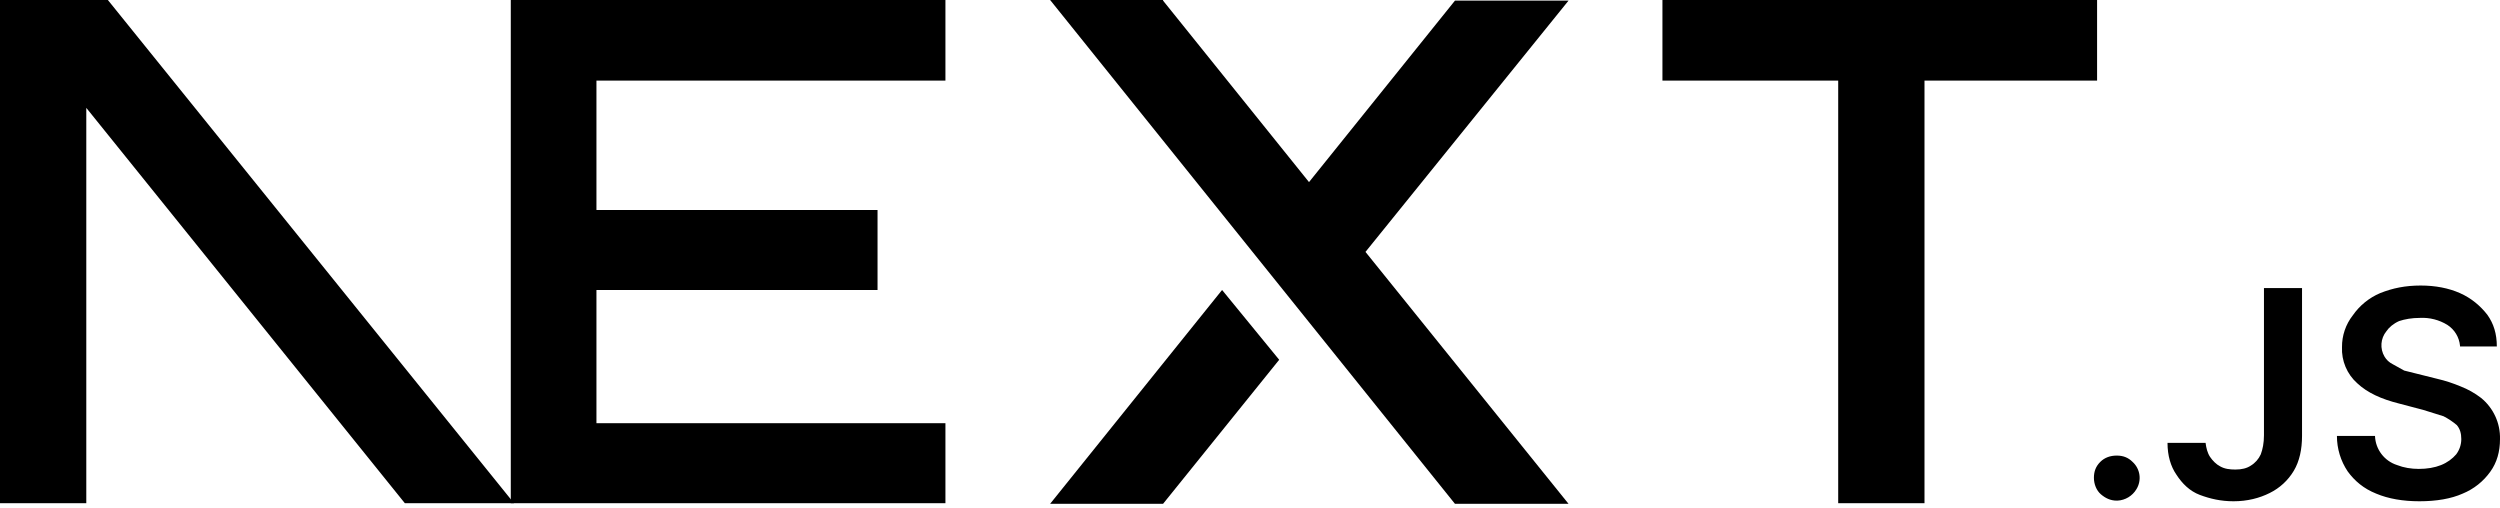
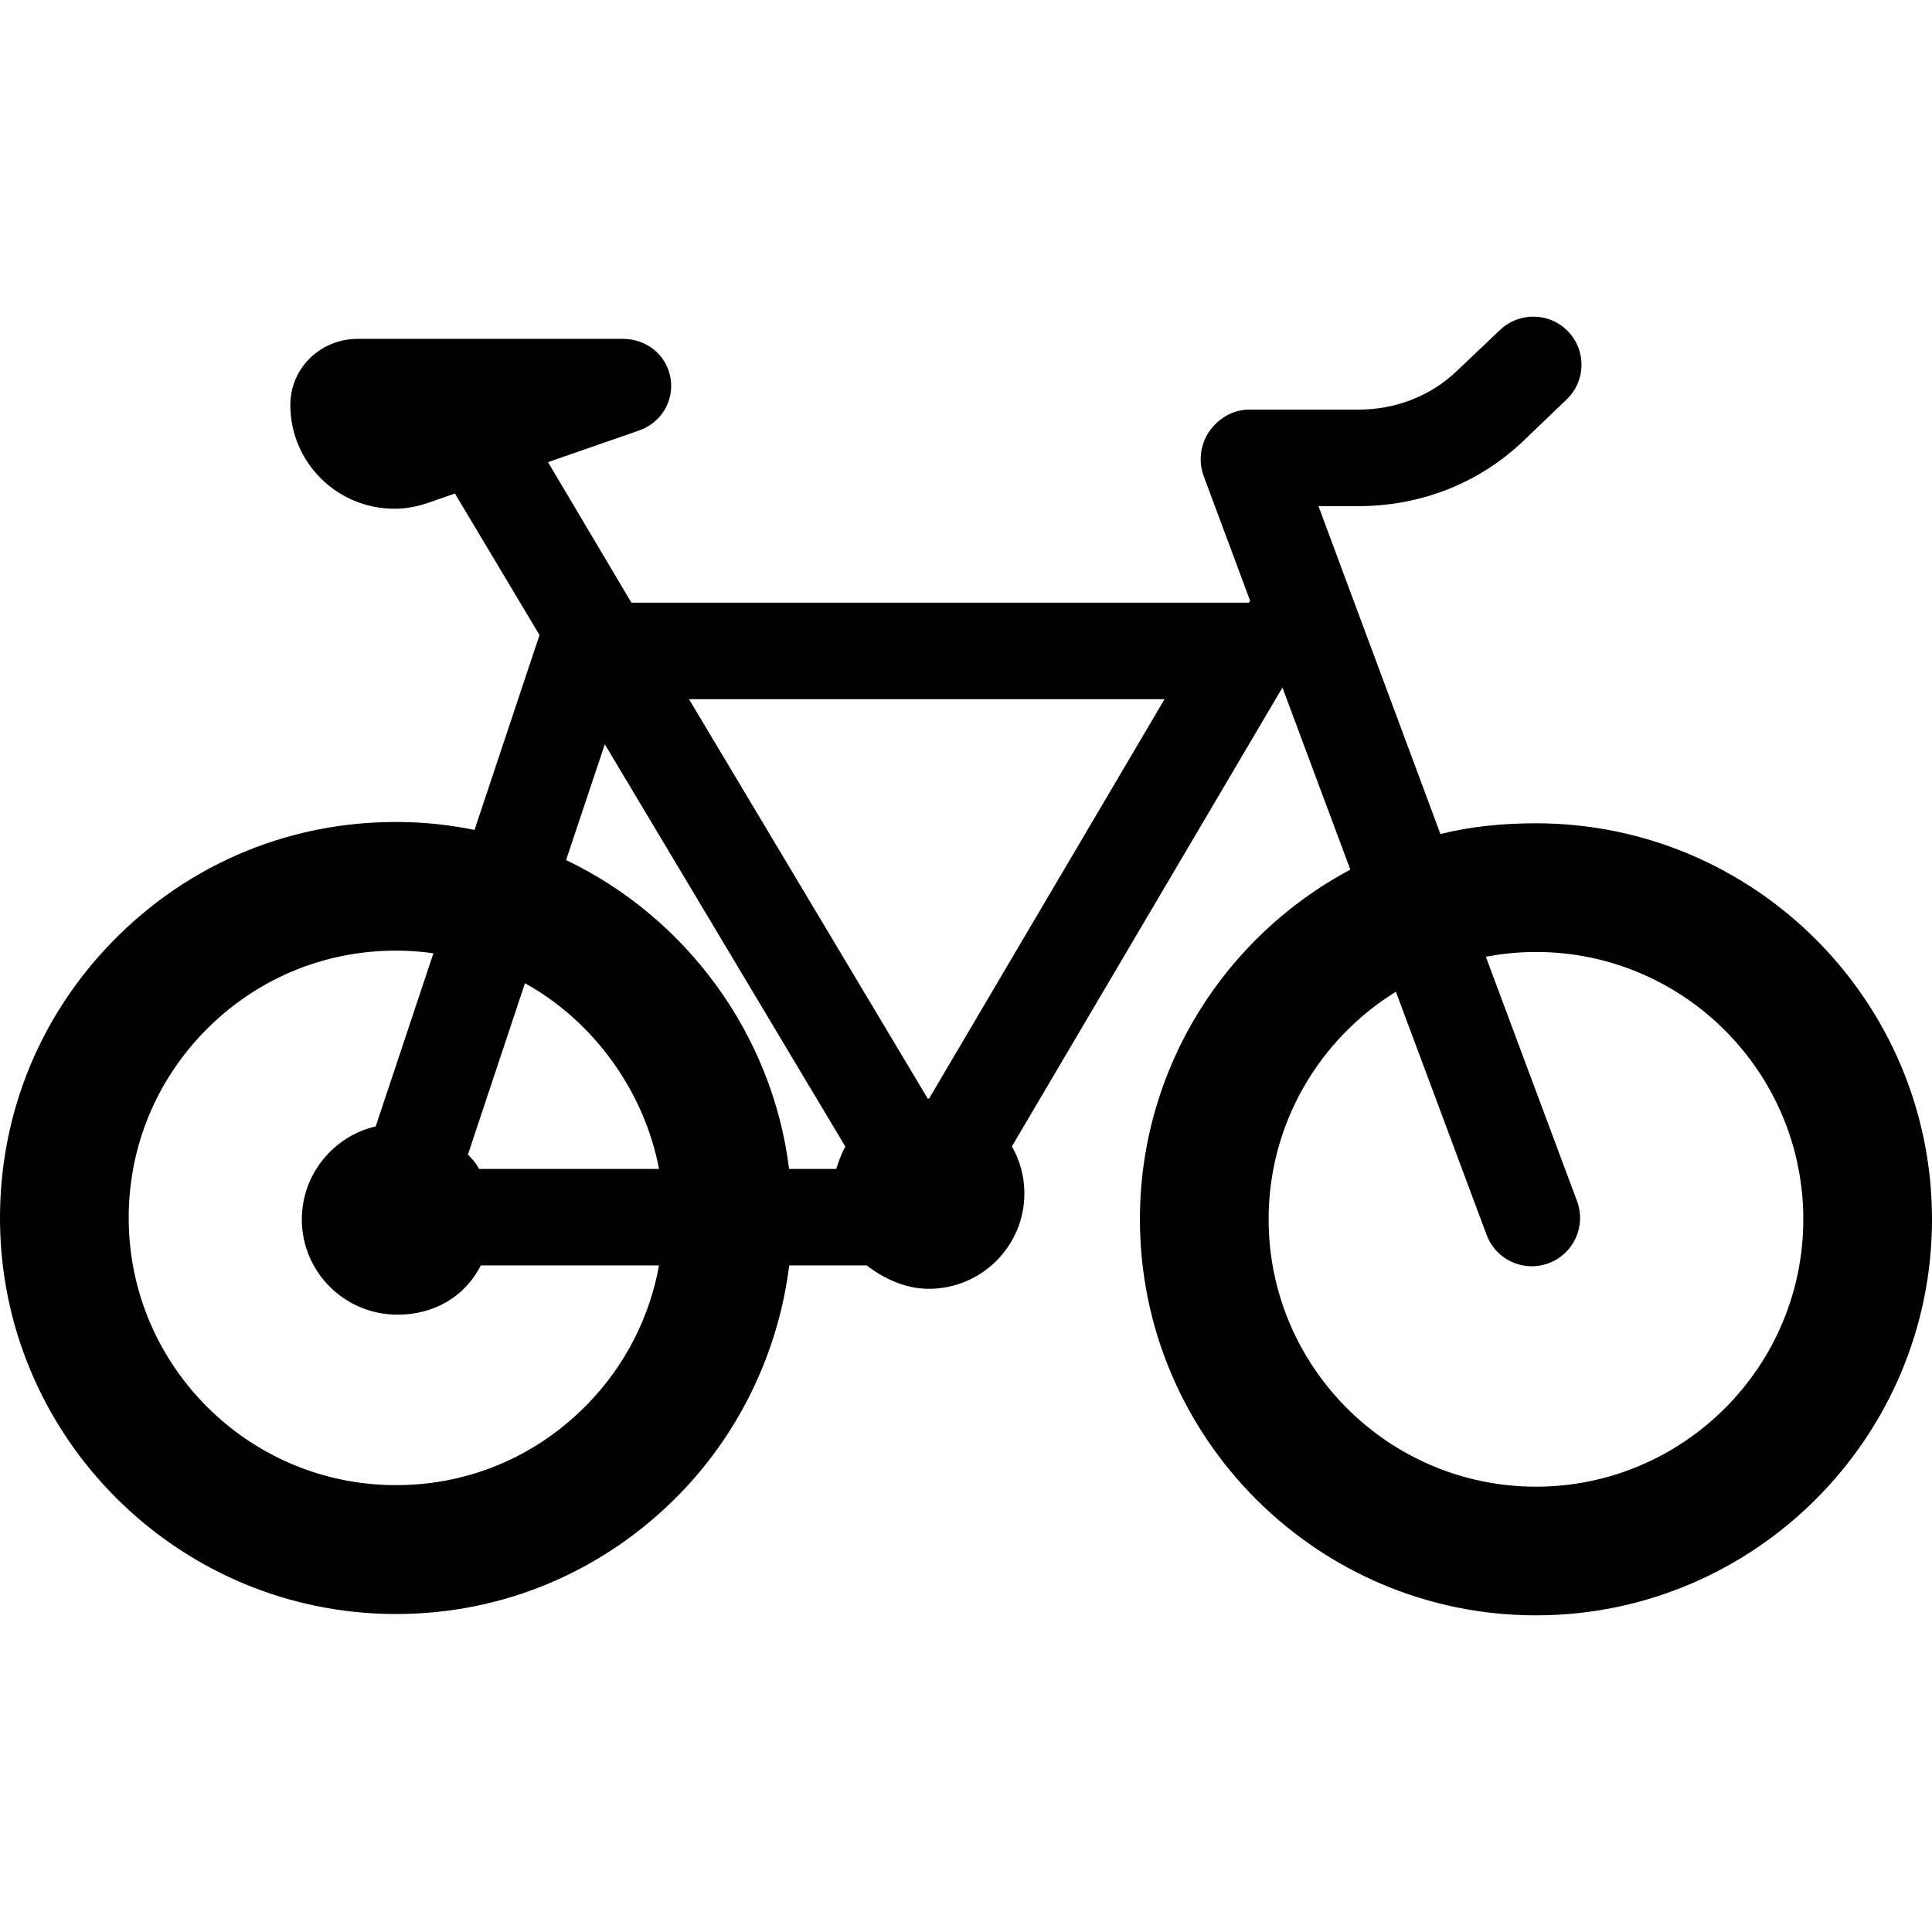
- <svg xmlns="http://www.w3.org/2000/svg" fill="none" viewBox="0 0 394 80">
-   <path fill="#000" d="M262 0h68.5v12.7h-27.2v66.6h-13.6V12.7H262V0ZM149 0v12.7H94v20.4h44.3v12.6H94v21h55v12.6H80.5V0h68.7zm34.3 0h-17.8l63.8 79.4h17.9l-32-39.7 32-39.6h-17.9l-23 28.6-23-28.6zm18.3 56.7-9-11-27.1 33.7h17.8l18.3-22.7z" />
-   <path fill="#000" d="M81 79.3 17 0H0v79.3h13.6V17l50.2 62.3H81Zm252.6-.4c-1 0-1.8-.4-2.5-1s-1.1-1.6-1.1-2.6.3-1.8 1-2.5 1.6-1 2.6-1 1.8.3 2.5 1a3.4 3.4 0 0 1 .6 4.3 3.7 3.7 0 0 1-3 1.8zm23.2-33.5h6v23.3c0 2.1-.4 4-1.3 5.5a9.1 9.1 0 0 1-3.8 3.5c-1.6.8-3.5 1.3-5.7 1.3-2 0-3.7-.4-5.3-1s-2.8-1.8-3.7-3.2c-.9-1.3-1.4-3-1.4-5h6c.1.8.3 1.6.7 2.2s1 1.2 1.6 1.5c.7.4 1.5.5 2.4.5 1 0 1.8-.2 2.4-.6a4 4 0 0 0 1.6-1.8c.3-.8.5-1.8.5-3V45.5zm30.9 9.1a4.4 4.4 0 0 0-2-3.3 7.5 7.5 0 0 0-4.3-1.1c-1.3 0-2.4.2-3.3.5-.9.4-1.6 1-2 1.6a3.5 3.5 0 0 0-.3 4c.3.5.7.9 1.3 1.2l1.8 1 2 .5 3.2.8c1.3.3 2.5.7 3.7 1.2a13 13 0 0 1 3.2 1.8 8.1 8.1 0 0 1 3 6.5c0 2-.5 3.7-1.5 5.1a10 10 0 0 1-4.4 3.5c-1.8.8-4.1 1.2-6.8 1.2-2.6 0-4.9-.4-6.8-1.2-2-.8-3.4-2-4.5-3.5a10 10 0 0 1-1.7-5.6h6a5 5 0 0 0 3.5 4.6c1 .4 2.2.6 3.4.6 1.3 0 2.5-.2 3.5-.6 1-.4 1.8-1 2.4-1.7a4 4 0 0 0 .8-2.4c0-.9-.2-1.6-.7-2.2a11 11 0 0 0-2.1-1.4l-3.2-1-3.8-1c-2.8-.7-5-1.7-6.6-3.2a7.2 7.2 0 0 1-2.4-5.7 8 8 0 0 1 1.7-5 10 10 0 0 1 4.3-3.5c2-.8 4-1.2 6.4-1.2 2.3 0 4.4.4 6.2 1.2 1.8.8 3.2 2 4.3 3.4 1 1.4 1.5 3 1.5 5h-5.8z" />
+ <svg xmlns="http://www.w3.org/2000/svg" fill="#000000" height="200px" width="200px" version="1.1" id="Capa_1" viewBox="0 0 300.25 300.25" xml:space="preserve">
+   <g id="SVGRepo_bgCarrier" stroke-width="0" />
+   <g id="SVGRepo_tracerCarrier" stroke-linecap="round" stroke-linejoin="round" />
+   <g id="SVGRepo_iconCarrier">
+     <path d="M238.703,127.946c-5.119,0-10.089,0.487-14.847,1.67l-18.955-50.955h6.176c9.72,0,18.913-3.577,25.887-10.345l6.541-6.273 c2.973-2.885,3.043-7.595,0.158-10.568s-7.633-3.024-10.605-0.139l-6.541,6.206c-4.159,4.037-9.643,6.118-15.439,6.118h-16.979 c-2.458,0-4.76,1.356-6.161,3.375c-1.401,2.02-1.725,4.673-0.865,6.975l7.214,19.372c-0.046-0.001-0.093,0.141-0.139,0.141 c-0.016,0-0.032,0.137-0.049,0.137H98.126L85.165,71.823l14.078-4.895c3.467-1.191,5.564-4.55,4.961-8.166 c-0.604-3.615-3.731-6.101-7.397-6.101H55.597c-5.775,0-10.475,4.506-10.475,10.281c0,8.941,7.266,16.12,16.196,16.12 c1.79,0,3.565-0.347,5.277-0.934l4.103-1.433l13.146,21.996l-10.097,30.285c-3.312-0.669-6.714-1.09-10.193-1.201 c-17.589-0.563-34.055,6.138-46.219,18.697c-11.694,12.074-17.84,27.992-17.303,44.822c1.032,32.337,27.172,58.476,59.509,59.508 c0.673,0.021,1.34,0.032,2.008,0.032c16.811,0,32.513-6.716,44.212-18.794c9.464-9.773,15.291-22.38,16.885-35.38h12.051 c2.598,2,5.961,3.634,9.639,3.634c8.196,0,14.864-6.636,14.864-14.833c0-2.661-0.712-5.139-1.942-7.303l42.042-71.305l10.553,28.289 c-19.435,10.359-32.698,30.831-32.698,54.348c0,33.938,27.61,61.549,61.548,61.549s61.547-27.61,61.547-61.547 S272.641,127.946,238.703,127.946z M180.979,108.661l-36.606,62.091c-0.013,0-0.025-0.062-0.037-0.062 c-0.043,0-0.084,0.096-0.127,0.097l-37.131-62.125H180.979z M93.992,115.669l37.378,62.514c-0.618,1.101-1.089,2.478-1.412,3.478 h-7.326c-2.591-21-16.064-39.121-34.658-48.001L93.992,115.669z M74.447,181.661c-0.503-1-1.081-1.526-1.728-2.233l8.865-26.626 c10.72,5.925,18.562,16.859,20.834,28.859H74.447z M91.395,218.126c-8.215,8.481-19.311,13.04-31.215,12.655 c-21.822-0.696-39.461-18.319-40.157-40.141c-0.363-11.369,3.784-22.112,11.679-30.262c7.898-8.154,18.497-12.642,29.845-12.642 c0.455,0,0.91,0.01,1.369,0.024c1.502,0.048,2.981,0.185,4.439,0.389l-8.966,26.9c-6.569,1.537-11.481,7.43-11.481,14.461 c0,8.196,6.668,14.801,14.863,14.801c5.552,0,10.395-2.65,12.947-7.65h27.699C100.966,204.661,97.197,212.135,91.395,218.126z M238.703,231.042c-22.909,0-41.548-18.639-41.548-41.548c0-14.932,7.921-28.044,19.779-35.369l14.098,37.785 c1.125,3.017,3.986,4.88,7.027,4.88c0.871,0,1.757-0.152,2.621-0.476c3.881-1.447,5.853-5.768,4.404-9.648l-14.169-37.977 c2.524-0.481,5.125-0.743,7.788-0.743c22.909,0,41.547,18.639,41.547,41.548S261.613,231.042,238.703,231.042z" />
+   </g>
</svg>
